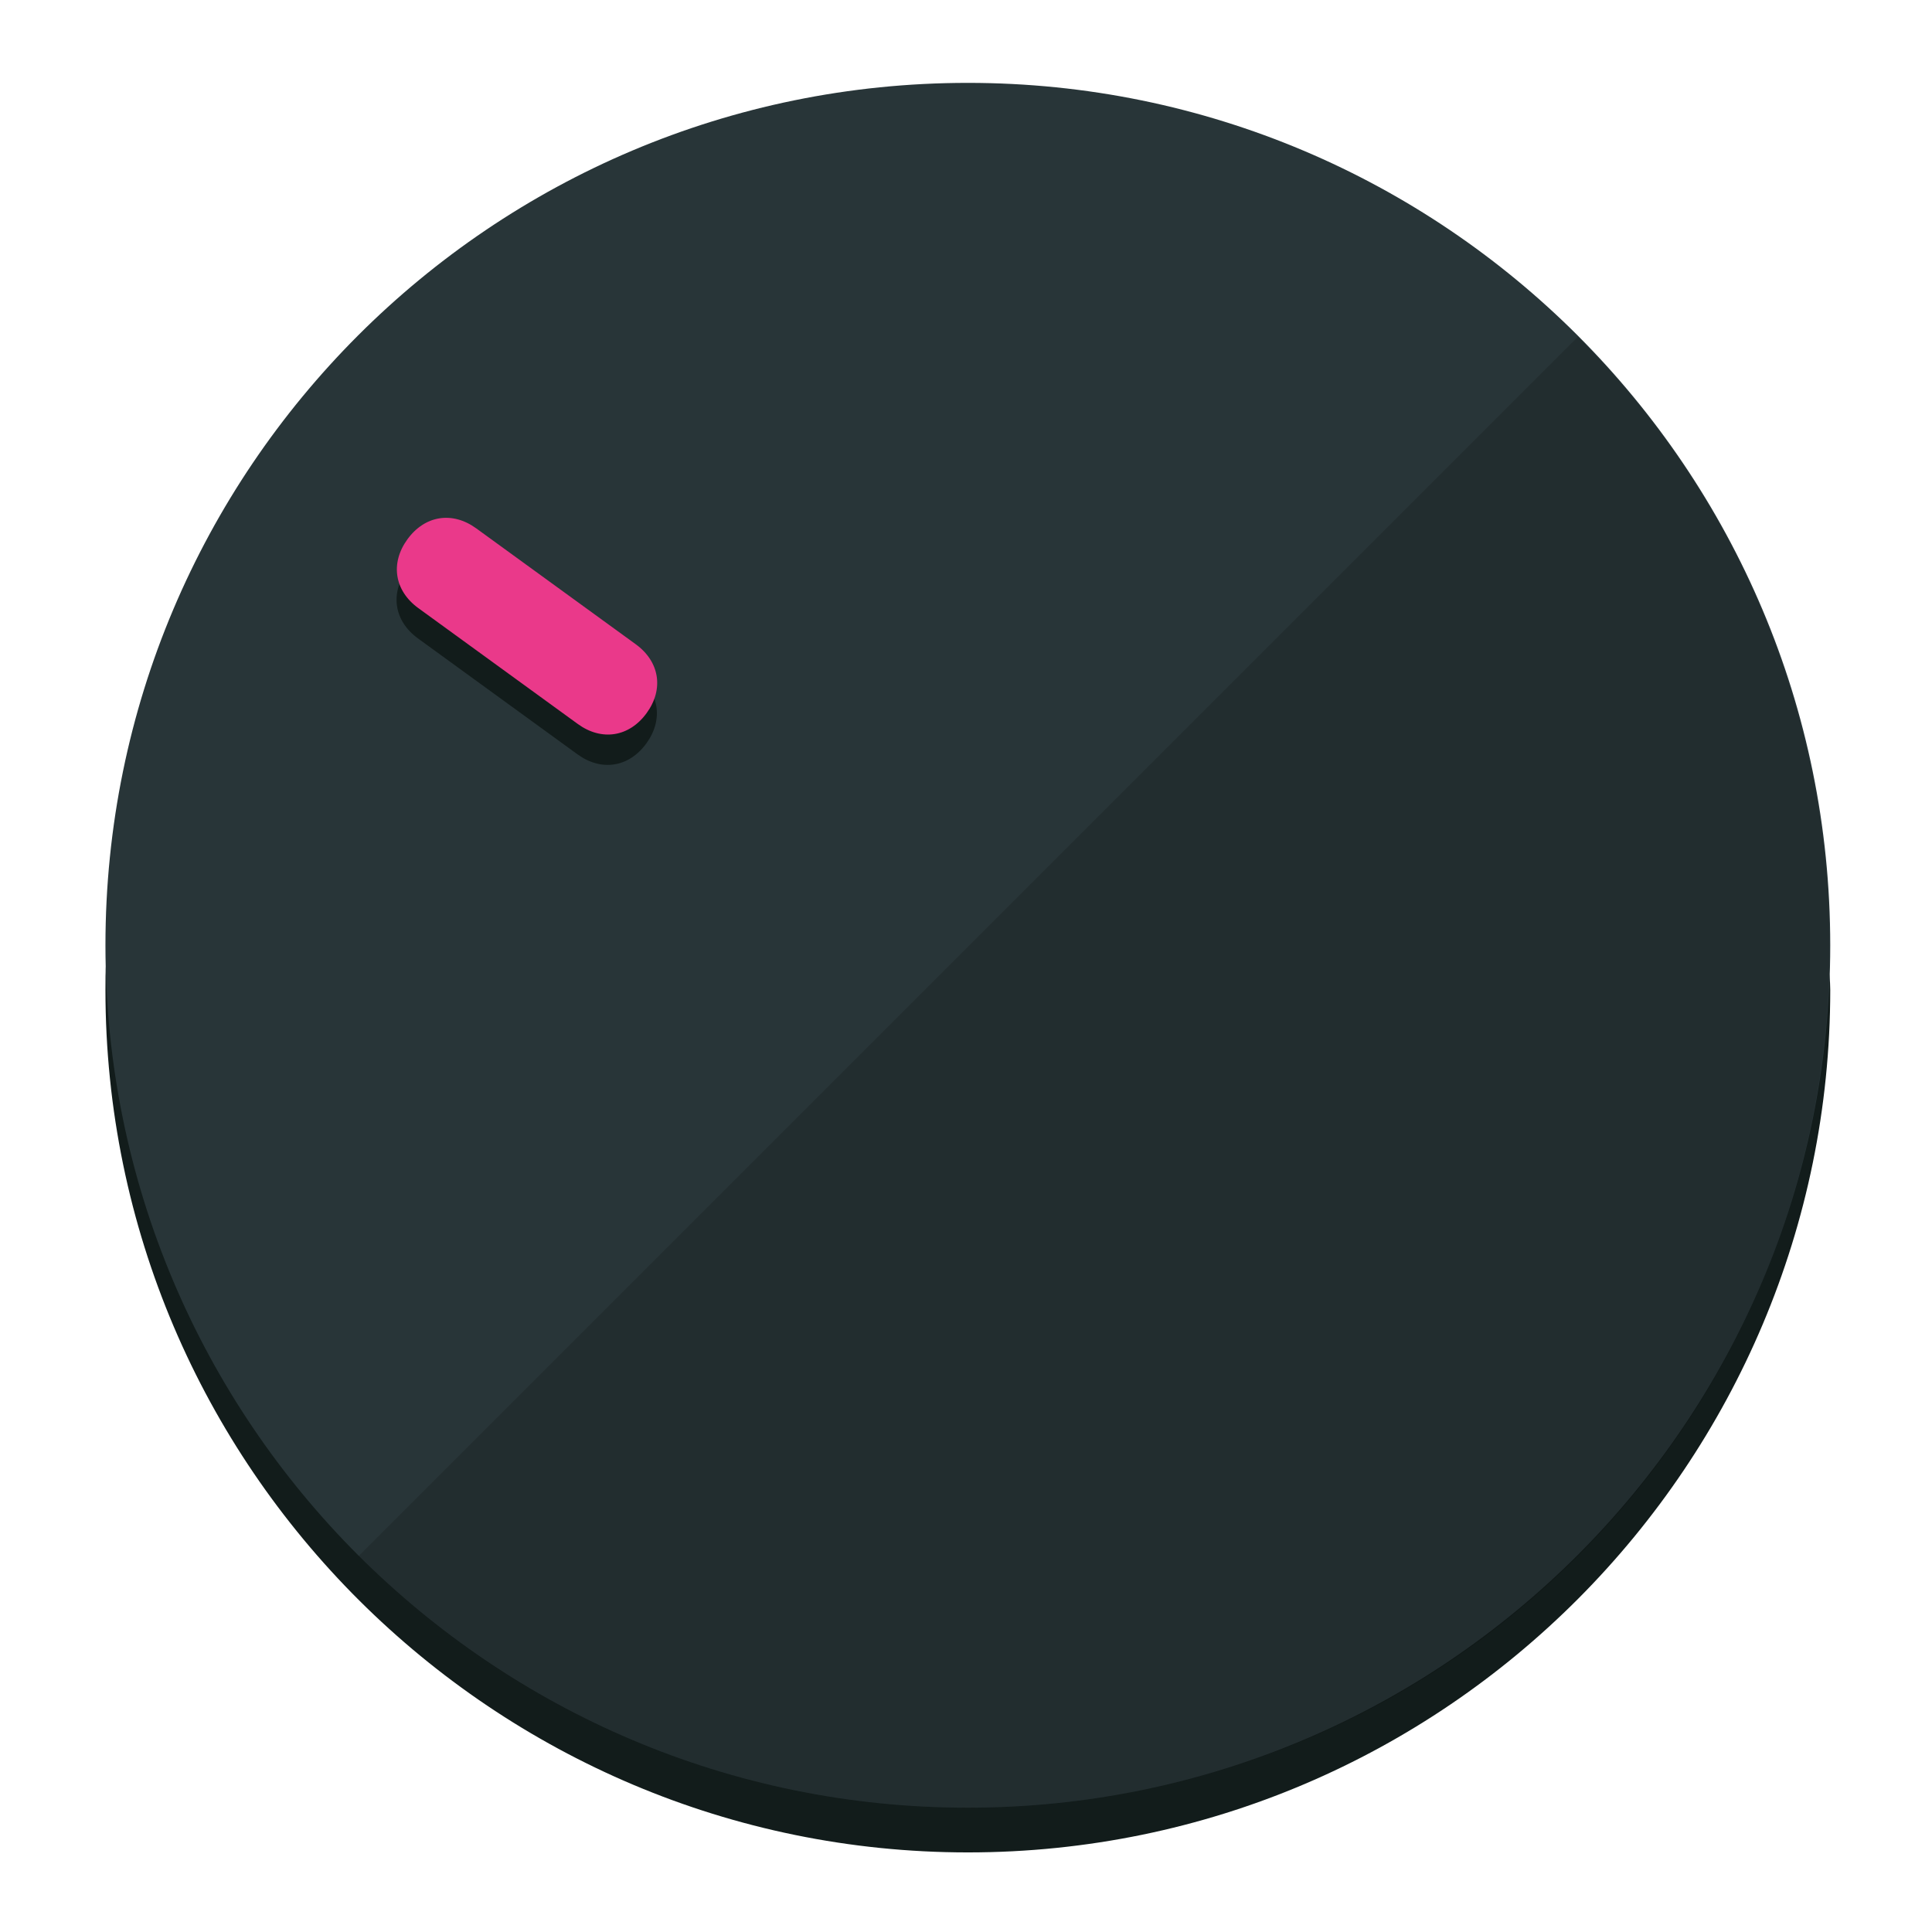
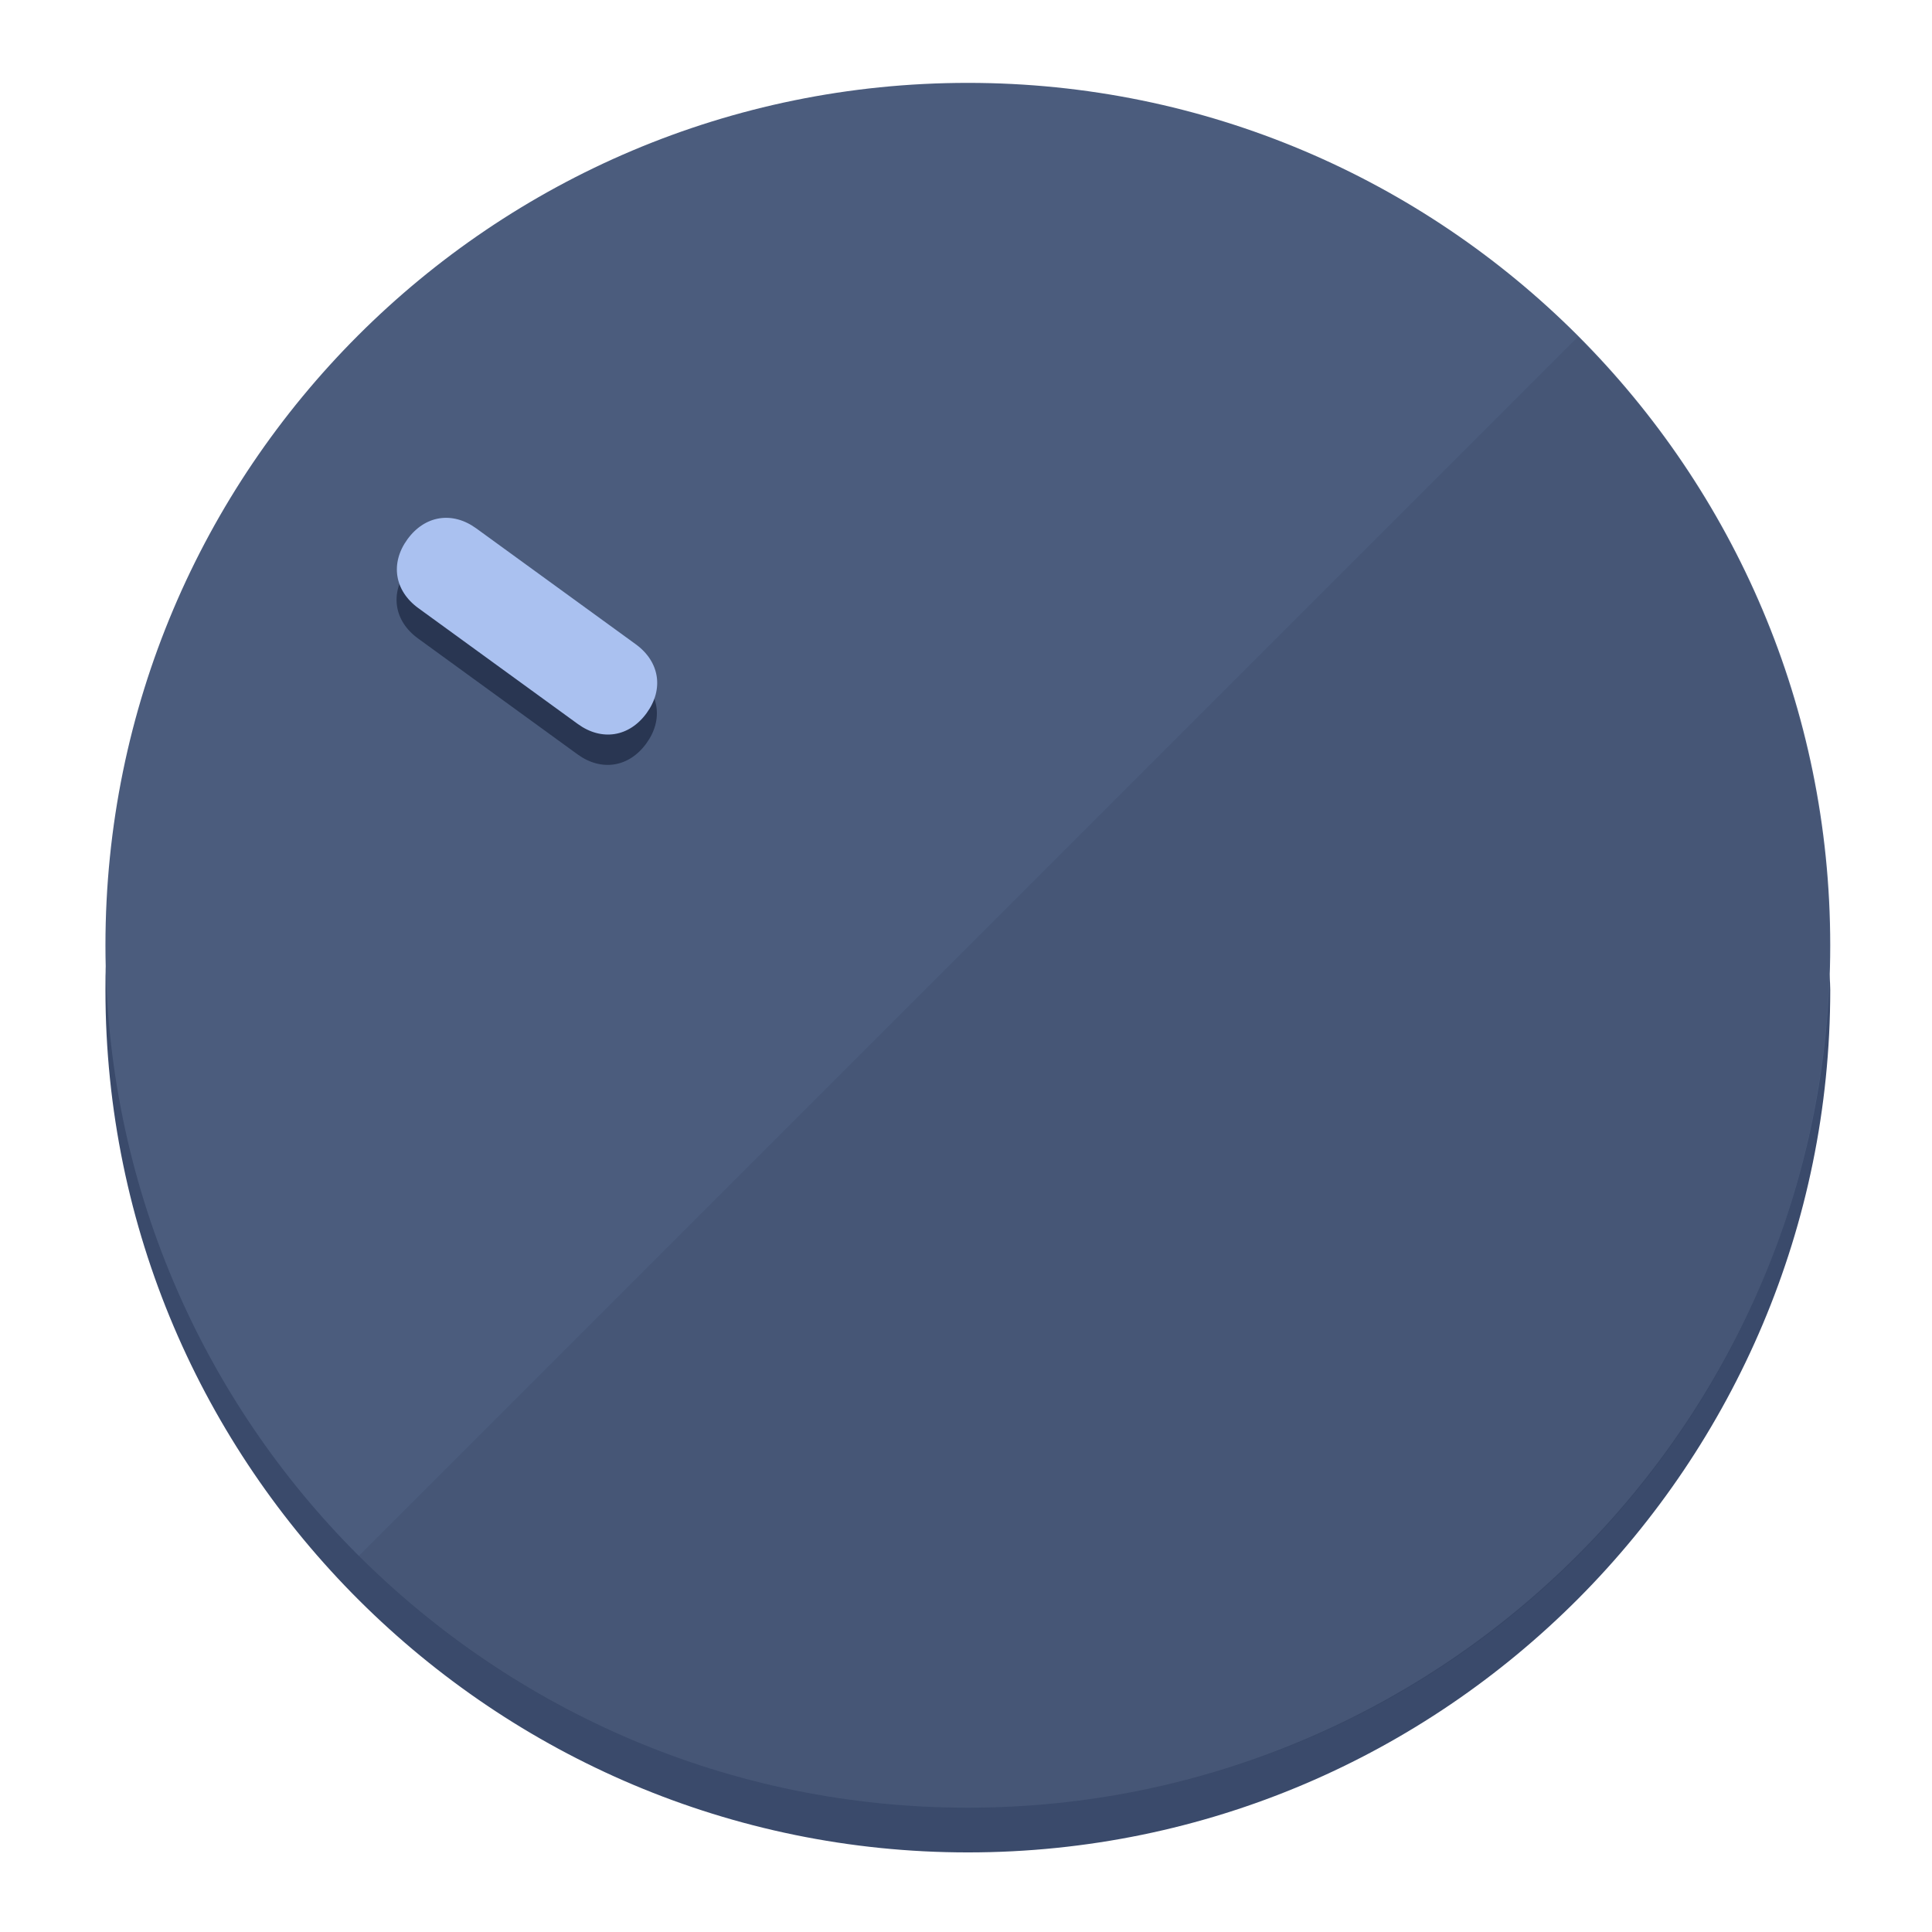
<svg xmlns="http://www.w3.org/2000/svg" height="120px" width="120px" version="1.1" id="Layer_1" viewBox="0 0 496.8 496.8" xml:space="preserve">
  <defs id="defs23" />
  <g id="g3158">
-     <path style="display:inline;fill:#121c1b;fill-opacity:1;stroke-width:1.584" d="m 248.875,445.92 c 116.582,0 212.89,-91.238 220.493,-205.286 0,5.069 1.267,8.87 1.267,13.939 0,121.651 -98.842,221.76 -221.76,221.76 -121.651,0 -221.76,-98.842 -221.76,-221.76 0,-5.069 0,-8.87 1.267,-13.939 7.603,114.048 103.91,205.286 220.493,205.286 z" id="path8" />
-     <circle style="display:inline;fill:#283538;fill-opacity:1;stroke-width:1.584" cx="248.875" cy="243.071" r="221.76" id="circle12" />
-     <path style="display:inline;fill:#000000;fill-opacity:0.154;stroke-width:1.587" d="m 405.744,86.606 c 86.308,86.308 86.308,227.193 0,313.5 -86.308,86.308 -227.193,86.308 -313.5,0" id="path14" />
+     <path style="display:inline;fill:#3A4A6B;fill-opacity:1;stroke-width:1.584" d="m 248.875,445.92 c 116.582,0 212.89,-91.238 220.493,-205.286 0,5.069 1.267,8.87 1.267,13.939 0,121.651 -98.842,221.76 -221.76,221.76 -121.651,0 -221.76,-98.842 -221.76,-221.76 0,-5.069 0,-8.87 1.267,-13.939 7.603,114.048 103.91,205.286 220.493,205.286 z" id="path8" />
+     <circle style="display:inline;fill:#4B5C7D;fill-opacity:1;stroke-width:1.584" cx="248.875" cy="243.071" r="221.76" id="circle12" />
+     <path style="display:inline;fill:#293652;fill-opacity:0.154;stroke-width:1.587" d="m 405.744,86.606 c 86.308,86.308 86.308,227.193 0,313.5 -86.308,86.308 -227.193,86.308 -313.5,0" id="path14" />
  </g>
  <g id="g3198">
    <circle style="display:none;fill:#000000;fill-opacity:0;stroke-width:1.584" cx="-51.017" cy="344.188" r="221.76" id="circle12-3" transform="rotate(-54)" />
-     <path style="display:inline;fill:#121c1b;fill-opacity:1;stroke-width:1.584" d="m 163.397,173.469 c 6.151,4.469 7.272,11.549 2.803,17.7 v 0 c -4.469,6.151 -11.549,7.272 -17.7,2.803 l -41.007,-29.794 c -6.151,-4.469 -7.272,-11.549 -2.803,-17.7 v 0 c 4.469,-6.151 11.549,-7.272 17.7,-2.803 z" id="path3789" />
-     <path style="display:inline;fill:#ea398a;stroke-width:1.584" d="m 163.475,165.664 c 6.151,4.469 7.272,11.549 2.803,17.7 v 0 c -4.469,6.151 -11.549,7.272 -17.7,2.803 l -41.007,-29.794 c -6.151,-4.469 -7.272,-11.549 -2.803,-17.7 v 0 c 4.469,-6.151 11.549,-7.272 17.7,-2.803 z" id="path915" />
+     <path style="display:inline;fill:#293652;fill-opacity:1;stroke-width:1.584" d="m 163.397,173.469 c 6.151,4.469 7.272,11.549 2.803,17.7 v 0 c -4.469,6.151 -11.549,7.272 -17.7,2.803 l -41.007,-29.794 c -6.151,-4.469 -7.272,-11.549 -2.803,-17.7 v 0 c 4.469,-6.151 11.549,-7.272 17.7,-2.803 z" id="path3789" />
+     <path style="display:inline;fill:#AAC1F0;stroke-width:1.584" d="m 163.475,165.664 c 6.151,4.469 7.272,11.549 2.803,17.7 v 0 c -4.469,6.151 -11.549,7.272 -17.7,2.803 l -41.007,-29.794 c -6.151,-4.469 -7.272,-11.549 -2.803,-17.7 v 0 c 4.469,-6.151 11.549,-7.272 17.7,-2.803 z" id="path915" />
  </g>
</svg>
